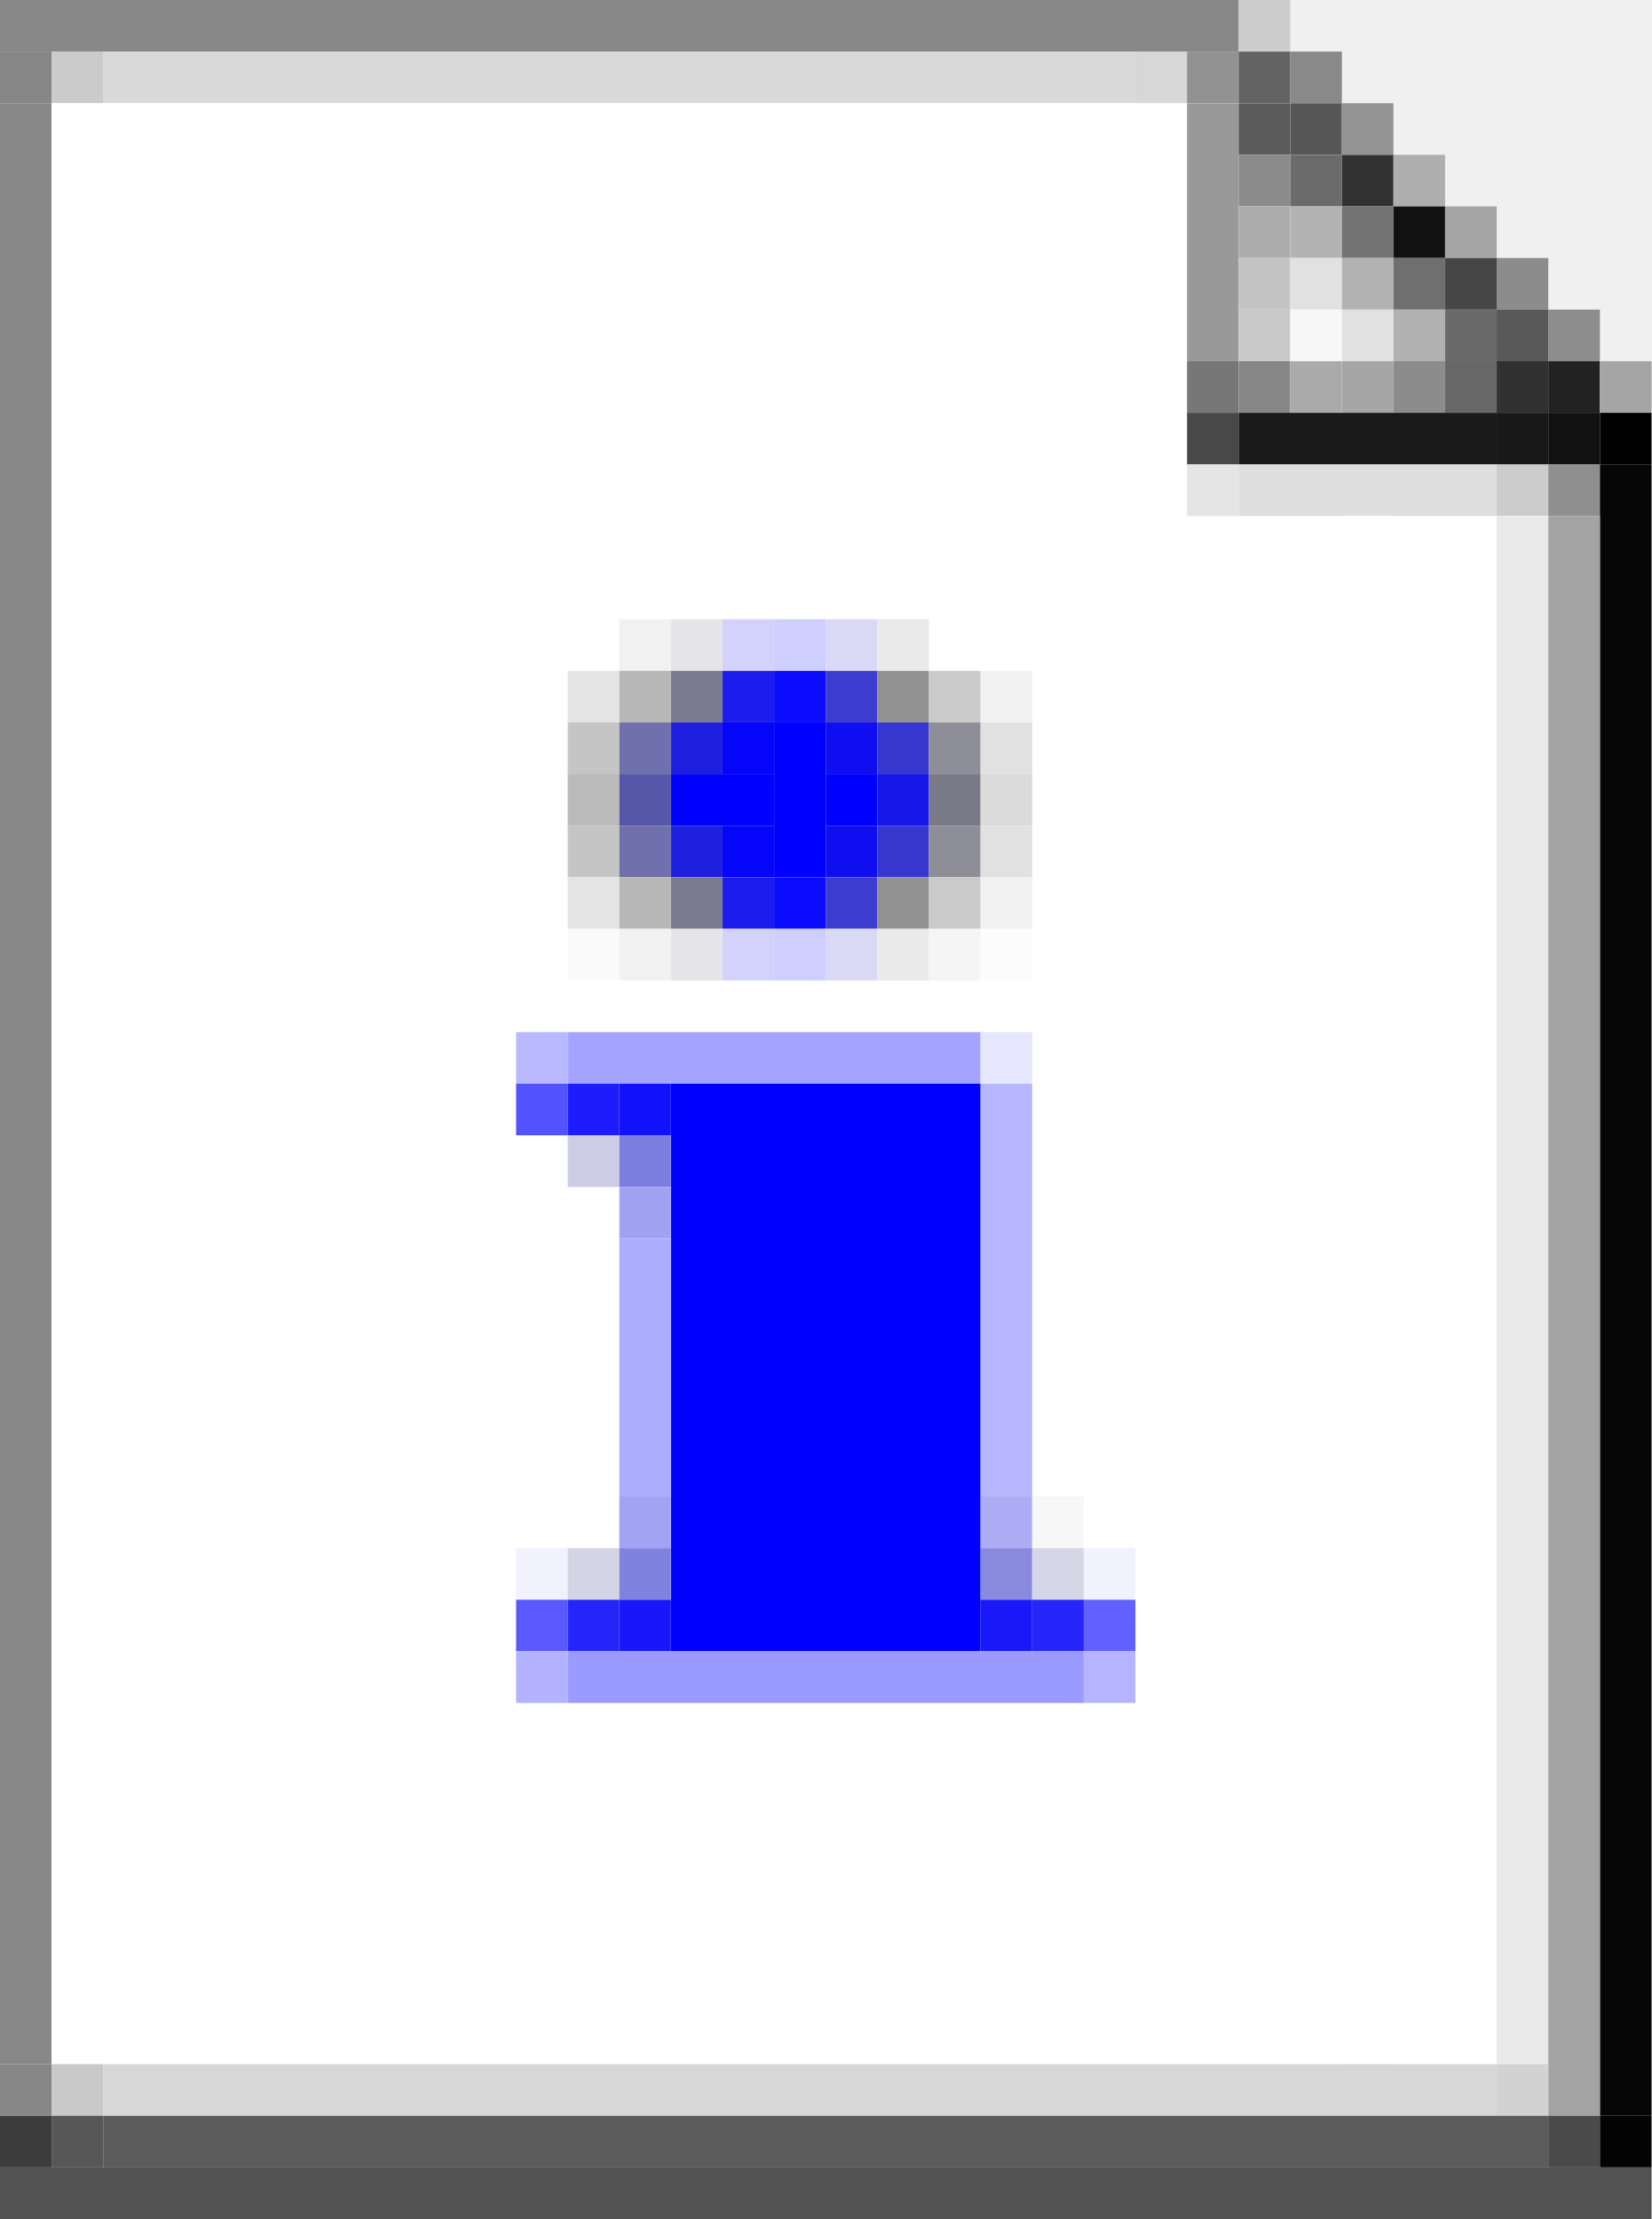
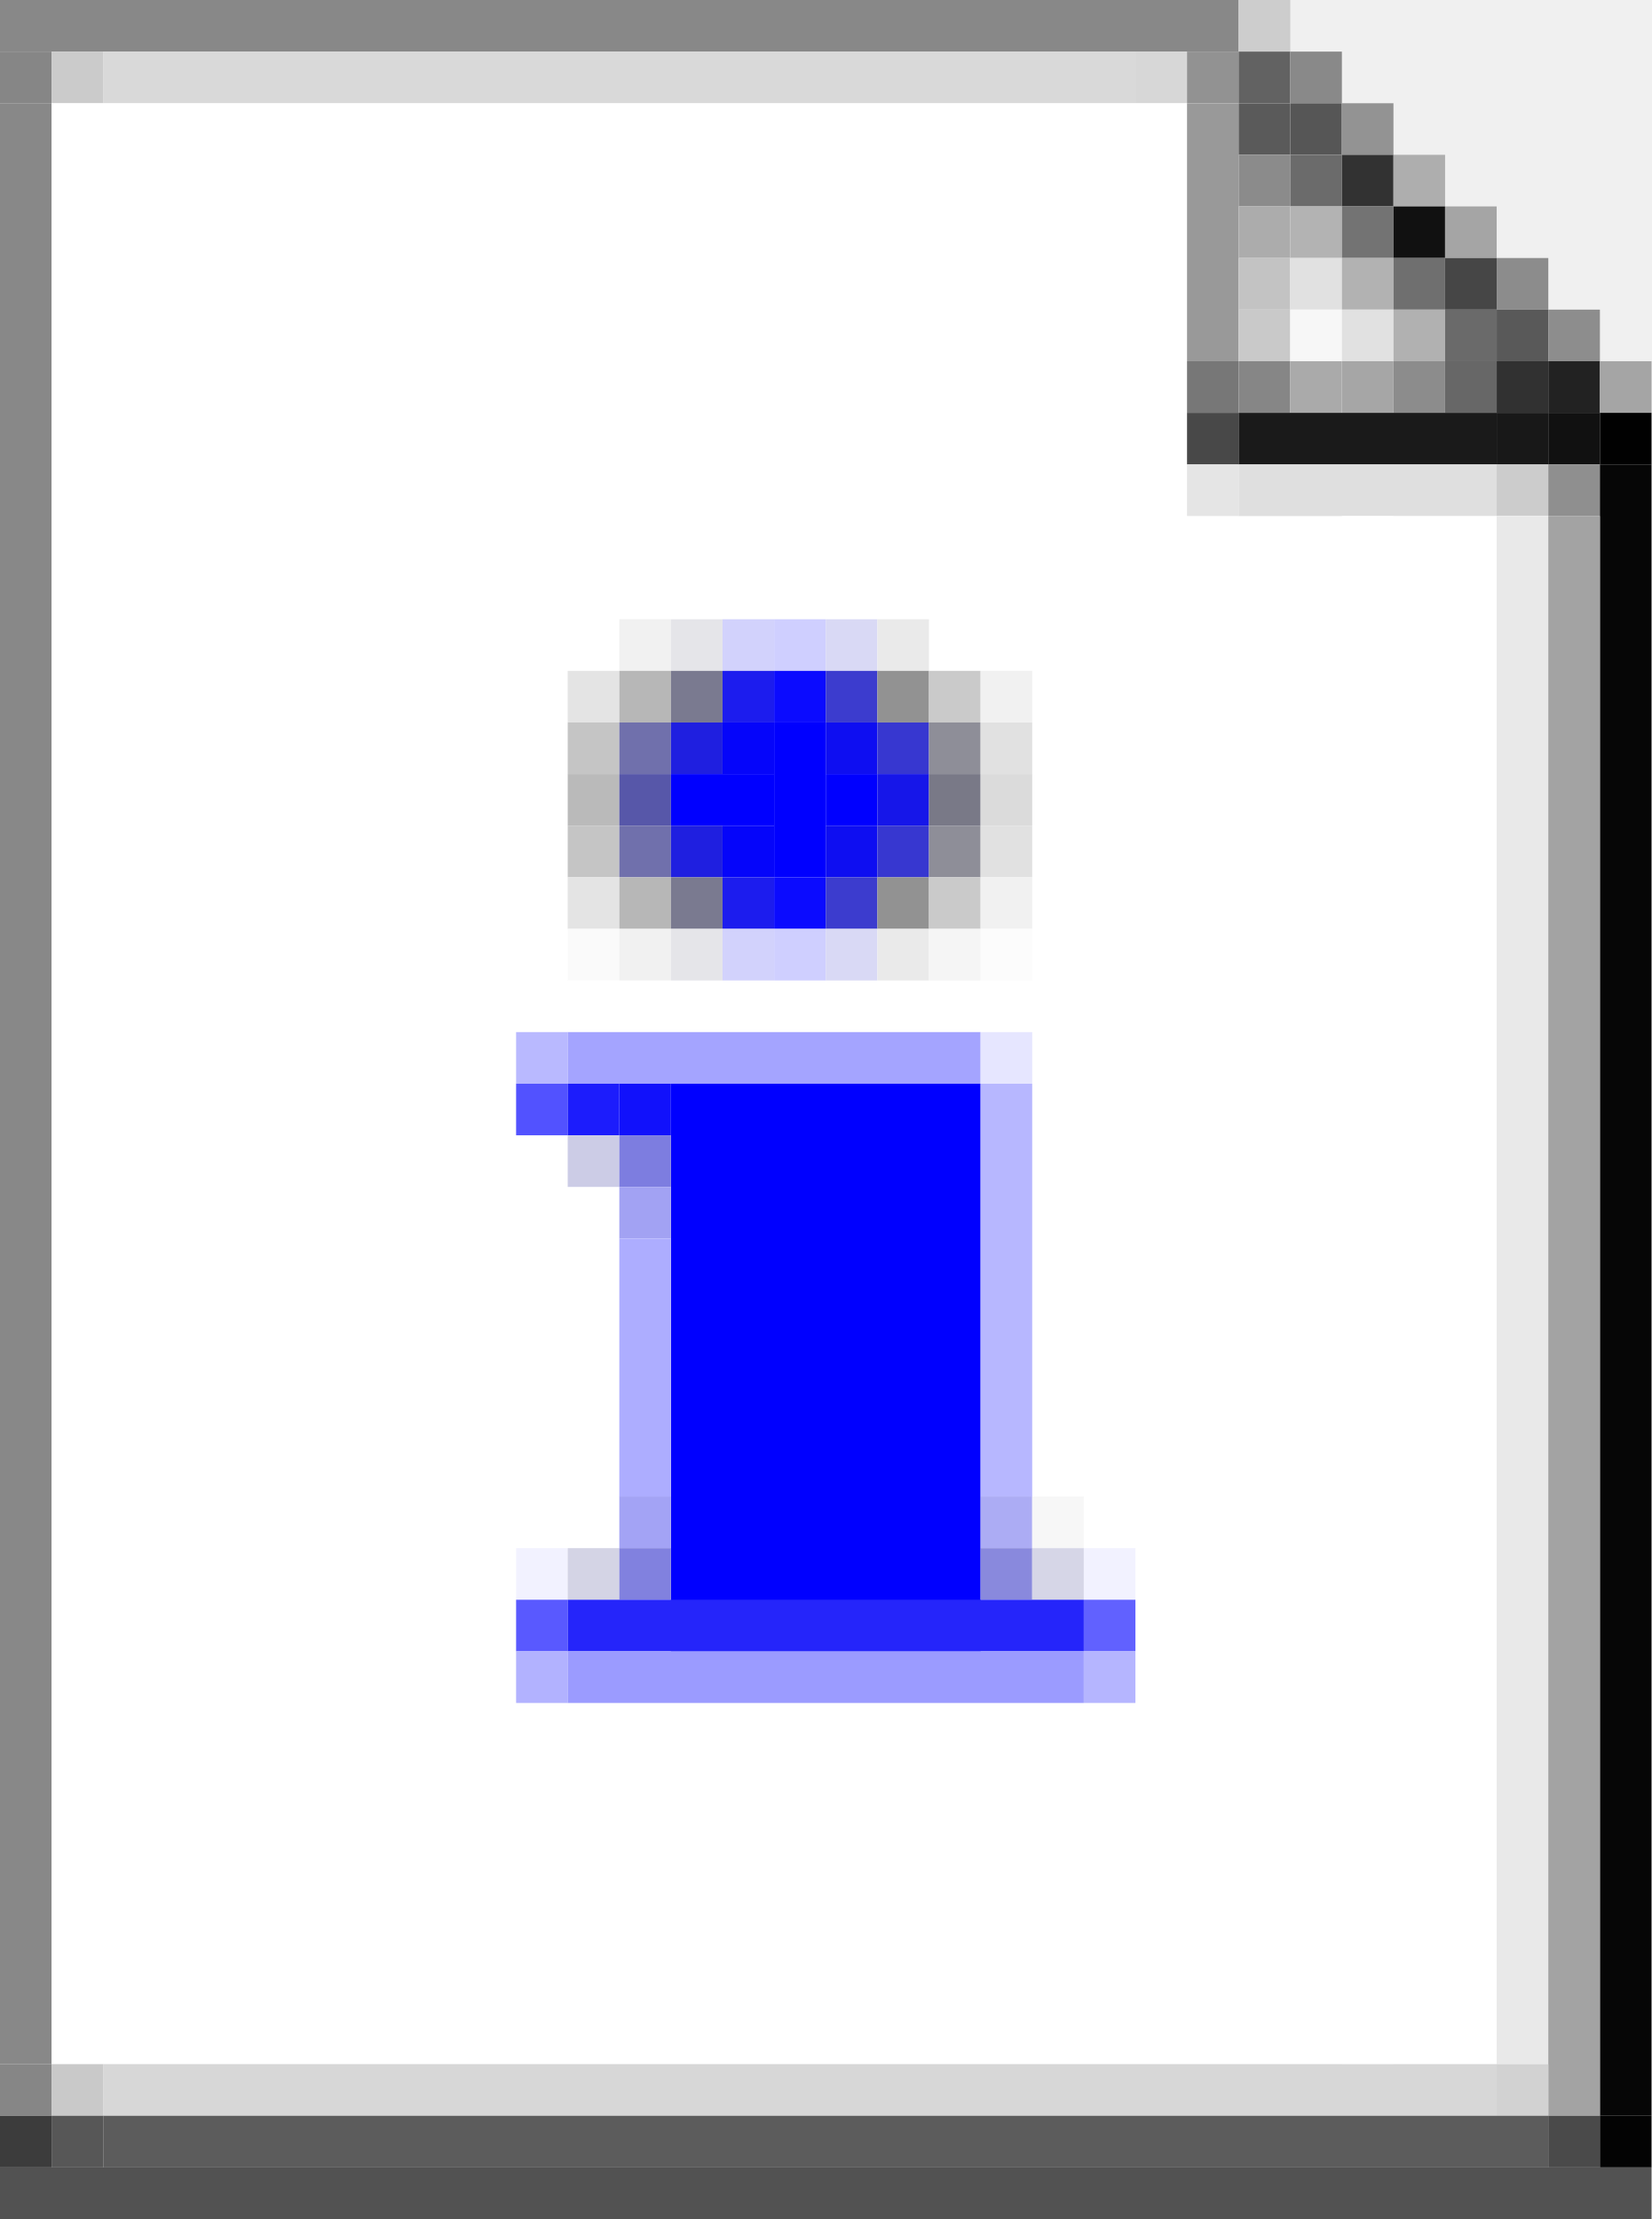
<svg xmlns="http://www.w3.org/2000/svg" version="1.1" width="32" height="43">
  <rect x="0" y="0" width="24" height="1" fill="#888888" />
  <rect x="24" y="0" width="1" height="1" fill="#CDCDCD" />
  <rect x="0" y="1" width="1" height="1" fill="#868686" />
  <rect x="1" y="1" width="1" height="1" fill="#CBCBCB" />
  <rect x="2" y="1" width="20" height="1" fill="#D9D9D9" />
  <rect x="22" y="1" width="1" height="1" fill="#D7D7D7" />
  <rect x="23" y="1" width="1" height="1" fill="#929292" />
  <rect x="24" y="1" width="1" height="1" fill="#626262" />
  <rect x="25" y="1" width="1" height="1" fill="#898989" />
  <rect x="0" y="2" width="1" height="38" fill="#888888" />
  <rect x="1" y="2" width="26" height="38" fill="#FFFFFF" />
  <rect x="23" y="2" width="1" height="5" fill="#999999" />
  <rect x="24" y="2" width="1" height="1" fill="#5A5A5A" />
  <rect x="25" y="2" width="1" height="1" fill="#565656" />
  <rect x="26" y="2" width="1" height="1" fill="#939393" />
  <rect x="24" y="3" width="1" height="1" fill="#8B8B8B" />
  <rect x="25" y="3" width="1" height="1" fill="#6B6B6B" />
  <rect x="26" y="3" width="1" height="1" fill="#323232" />
  <rect x="27" y="3" width="1" height="1" fill="#AEAEAE" />
  <rect x="24" y="4" width="1" height="1" fill="#ACACAC" />
  <rect x="25" y="4" width="1" height="1" fill="#B3B3B3" />
  <rect x="26" y="4" width="1" height="1" fill="#737373" />
  <rect x="27" y="4" width="1" height="1" fill="#111111" />
  <rect x="28" y="4" width="1" height="1" fill="#A5A5A5" />
  <rect x="24" y="5" width="1" height="1" fill="#C3C3C3" />
  <rect x="25" y="5" width="1" height="1" fill="#E1E1E1" />
  <rect x="26" y="5" width="1" height="1" fill="#B2B2B2" />
  <rect x="27" y="5" width="1" height="1" fill="#6F6F6F" />
  <rect x="28" y="5" width="1" height="1" fill="#464646" />
  <rect x="29" y="5" width="1" height="1" fill="#8C8C8C" />
  <rect x="24" y="6" width="1" height="1" fill="#C9C9C9" />
  <rect x="25" y="6" width="1" height="1" fill="#F7F7F7" />
  <rect x="26" y="6" width="1" height="1" fill="#E1E1E1" />
  <rect x="27" y="6" width="1" height="1" fill="#B1B1B1" />
  <rect x="28" y="6" width="1" height="1" fill="#6A6A6A" />
  <rect x="29" y="6" width="1" height="1" fill="#595959" />
  <rect x="30" y="6" width="1" height="1" fill="#8D8D8D" />
  <rect x="23" y="7" width="1" height="1" fill="#777777" />
  <rect x="24" y="7" width="1" height="1" fill="#868686" />
  <rect x="25" y="7" width="1" height="1" fill="#AAAAAA" />
  <rect x="26" y="7" width="1" height="1" fill="#A6A6A6" />
  <rect x="27" y="7" width="1" height="1" fill="#8C8C8C" />
  <rect x="28" y="7" width="1" height="1" fill="#676767" />
  <rect x="29" y="7" width="1" height="1" fill="#313131" />
  <rect x="30" y="7" width="1" height="1" fill="#222222" />
  <rect x="31" y="7" width="1" height="1" fill="#A5A5A5" />
  <rect x="23" y="8" width="1" height="1" fill="#484848" />
  <rect x="24" y="8" width="5" height="1" fill="#1A1A1A" />
  <rect x="29" y="8" width="1" height="1" fill="#181818" />
  <rect x="30" y="8" width="1" height="1" fill="#111111" />
  <rect x="31" y="8" width="1" height="1" fill="#010101" />
  <rect x="23" y="9" width="1" height="1" fill="#E5E5E5" />
  <rect x="24" y="9" width="5" height="1" fill="#DFDFDF" />
  <rect x="29" y="9" width="1" height="1" fill="#CCCCCC" />
  <rect x="30" y="9" width="1" height="1" fill="#8F8F8F" />
  <rect x="31" y="9" width="1" height="32" fill="#060606" />
  <rect x="26" y="10" width="4" height="30" fill="#FFFFFF" />
  <rect x="29" y="10" width="1" height="30" fill="#E9E9E9" />
  <rect x="30" y="10" width="1" height="31" fill="#A3A3A3" />
  <rect x="12" y="12" width="1" height="1" fill="#F1F1F1" />
  <rect x="13" y="12" width="1" height="1" fill="#E5E5E9" />
  <rect x="14" y="12" width="1" height="1" fill="#D2D2FC" />
  <rect x="15" y="12" width="1" height="1" fill="#CFCFFF" />
  <rect x="16" y="12" width="1" height="1" fill="#D9D9F5" />
  <rect x="17" y="12" width="1" height="1" fill="#EAEAEA" />
  <rect x="11" y="13" width="1" height="1" fill="#E4E4E4" />
  <rect x="12" y="13" width="1" height="1" fill="#B7B7B7" />
  <rect x="13" y="13" width="1" height="1" fill="#7A7A90" />
  <rect x="14" y="13" width="1" height="1" fill="#1C1CEE" />
  <rect x="15" y="13" width="1" height="1" fill="#0B0BFF" />
  <rect x="16" y="13" width="1" height="1" fill="#3C3CCE" />
  <rect x="17" y="13" width="1" height="1" fill="#929292" />
  <rect x="18" y="13" width="1" height="1" fill="#CACACA" />
  <rect x="19" y="13" width="1" height="1" fill="#F1F1F1" />
  <rect x="11" y="14" width="1" height="1" fill="#C5C5C5" />
  <rect x="12" y="14" width="1" height="1" fill="#7070AC" />
  <rect x="13" y="14" width="1" height="1" fill="#1F1FE0" />
  <rect x="14" y="14" width="1" height="1" fill="#0505FA" />
  <rect x="15" y="14" width="1" height="3" fill="#0000FF" />
  <rect x="16" y="14" width="1" height="1" fill="#0E0EF1" />
  <rect x="17" y="14" width="1" height="1" fill="#3737D0" />
  <rect x="18" y="14" width="1" height="1" fill="#8E8E98" />
  <rect x="19" y="14" width="1" height="1" fill="#E1E1E1" />
  <rect x="11" y="15" width="1" height="1" fill="#BABABA" />
  <rect x="12" y="15" width="1" height="1" fill="#5757A9" />
  <rect x="13" y="15" width="2" height="1" fill="#0000FF" />
  <rect x="16" y="15" width="1" height="1" fill="#0000FF" />
  <rect x="17" y="15" width="1" height="1" fill="#1616E9" />
  <rect x="18" y="15" width="1" height="1" fill="#797987" />
  <rect x="19" y="15" width="1" height="1" fill="#DBDBDB" />
  <rect x="11" y="16" width="1" height="1" fill="#C5C5C5" />
  <rect x="12" y="16" width="1" height="1" fill="#7070AC" />
  <rect x="13" y="16" width="1" height="1" fill="#1F1FE0" />
  <rect x="14" y="16" width="1" height="1" fill="#0505FA" />
  <rect x="16" y="16" width="1" height="1" fill="#0E0EF1" />
  <rect x="17" y="16" width="1" height="1" fill="#3737D0" />
  <rect x="18" y="16" width="1" height="1" fill="#8E8E98" />
  <rect x="19" y="16" width="1" height="1" fill="#E1E1E1" />
  <rect x="11" y="17" width="1" height="1" fill="#E4E4E4" />
  <rect x="12" y="17" width="1" height="1" fill="#B7B7B7" />
  <rect x="13" y="17" width="1" height="1" fill="#7A7A90" />
  <rect x="14" y="17" width="1" height="1" fill="#1C1CEE" />
  <rect x="15" y="17" width="1" height="1" fill="#0B0BFF" />
  <rect x="16" y="17" width="1" height="1" fill="#3C3CCE" />
  <rect x="17" y="17" width="1" height="1" fill="#929292" />
  <rect x="18" y="17" width="1" height="1" fill="#CACACA" />
  <rect x="19" y="17" width="1" height="1" fill="#F1F1F1" />
  <rect x="11" y="18" width="1" height="1" fill="#FAFAFA" />
  <rect x="12" y="18" width="1" height="1" fill="#F1F1F1" />
  <rect x="13" y="18" width="1" height="1" fill="#E5E5E9" />
  <rect x="14" y="18" width="1" height="1" fill="#D2D2FC" />
  <rect x="15" y="18" width="1" height="1" fill="#CFCFFF" />
  <rect x="16" y="18" width="1" height="1" fill="#D9D9F5" />
  <rect x="17" y="18" width="1" height="1" fill="#EAEAEA" />
  <rect x="18" y="18" width="1" height="1" fill="#F5F5F5" />
  <rect x="19" y="18" width="1" height="1" fill="#FCFCFC" />
  <rect x="10" y="20" width="1" height="1" fill="#B9B9FF" />
  <rect x="11" y="20" width="8" height="1" fill="#A4A4FF" />
  <rect x="19" y="20" width="1" height="1" fill="#E6E6FF" />
  <rect x="10" y="21" width="1" height="1" fill="#5252FF" />
  <rect x="11" y="21" width="1" height="1" fill="#1C1CFC" />
  <rect x="12" y="21" width="1" height="1" fill="#1111FB" />
  <rect x="13" y="21" width="6" height="11" fill="#0000FF" />
  <rect x="19" y="21" width="1" height="8" fill="#B7B7FF" />
  <rect x="11" y="22" width="1" height="1" fill="#CCCCE6" />
  <rect x="12" y="22" width="1" height="1" fill="#7D7DE0" />
  <rect x="12" y="23" width="1" height="1" fill="#A2A2F3" />
  <rect x="12" y="24" width="1" height="5" fill="#ADADFF" />
  <rect x="12" y="29" width="1" height="1" fill="#A3A3F5" />
  <rect x="19" y="29" width="1" height="1" fill="#ACACF4" />
  <rect x="20" y="29" width="1" height="1" fill="#F7F7F7" />
  <rect x="10" y="30" width="1" height="1" fill="#F2F2FF" />
  <rect x="11" y="30" width="1" height="1" fill="#D4D4E5" />
  <rect x="12" y="30" width="1" height="1" fill="#8181DF" />
  <rect x="19" y="30" width="1" height="1" fill="#8989DD" />
  <rect x="20" y="30" width="1" height="1" fill="#D6D6E7" />
  <rect x="21" y="30" width="1" height="1" fill="#F2F2FF" />
  <rect x="10" y="31" width="1" height="1" fill="#5959FF" />
-   <rect x="11" y="31" width="1" height="1" fill="#2525FA" />
-   <rect x="12" y="31" width="1" height="1" fill="#1717F9" />
-   <rect x="19" y="31" width="1" height="1" fill="#1818F9" />
-   <rect x="20" y="31" width="1" height="1" fill="#2626FB" />
+   <rect x="11" y="31" width="10" height="1" fill="#2525FA" />
  <rect x="21" y="31" width="1" height="1" fill="#6161FF" />
  <rect x="10" y="32" width="1" height="1" fill="#B2B2FF" />
  <rect x="11" y="32" width="10" height="1" fill="#9B9BFF" />
  <rect x="21" y="32" width="1" height="1" fill="#B5B5FF" />
  <rect x="0" y="40" width="1" height="1" fill="#868686" />
  <rect x="1" y="40" width="1" height="1" fill="#C9C9C9" />
  <rect x="2" y="40" width="27" height="1" fill="#D7D7D7" />
  <rect x="29" y="40" width="1" height="1" fill="#D2D2D2" />
  <rect x="0" y="41" width="1" height="1" fill="#3C3C3C" />
  <rect x="1" y="41" width="1" height="1" fill="#575757" />
  <rect x="2" y="41" width="28" height="1" fill="#5C5C5C" />
  <rect x="30" y="41" width="1" height="1" fill="#4A4A4A" />
  <rect x="31" y="41" width="1" height="1" fill="#030303" />
  <rect x="0" y="42" width="32" height="1" fill="#525252" />
</svg>
